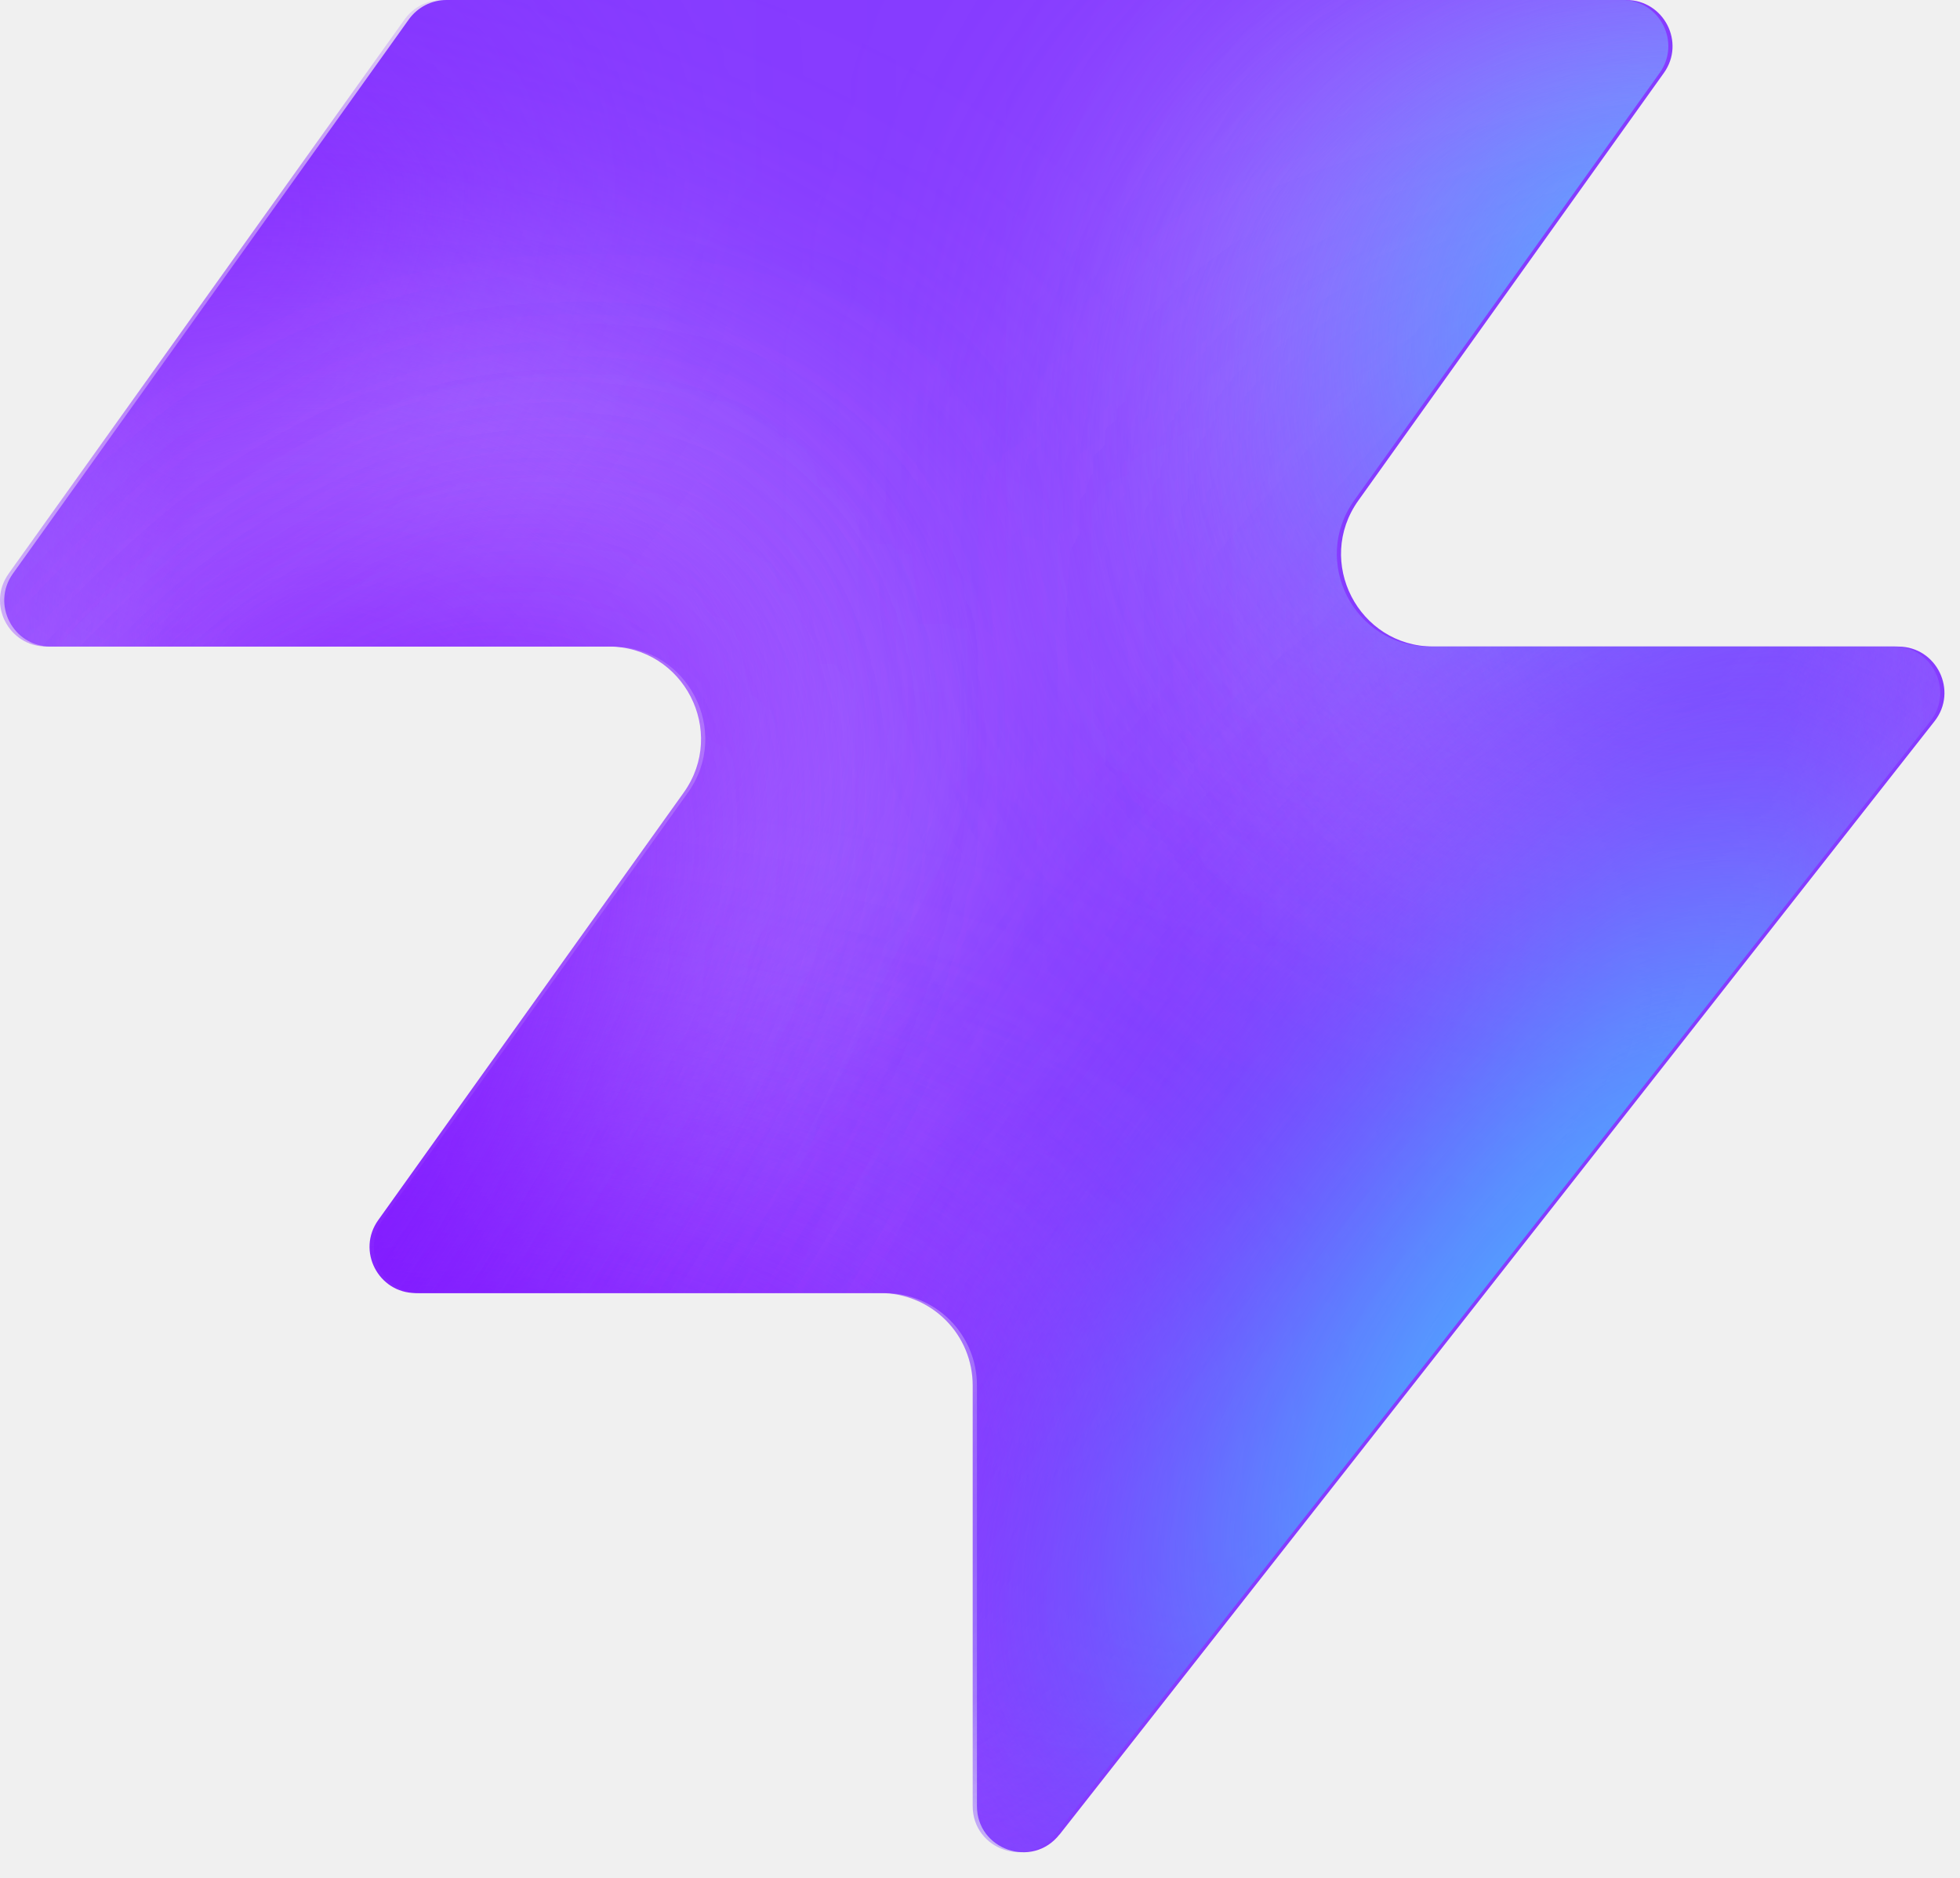
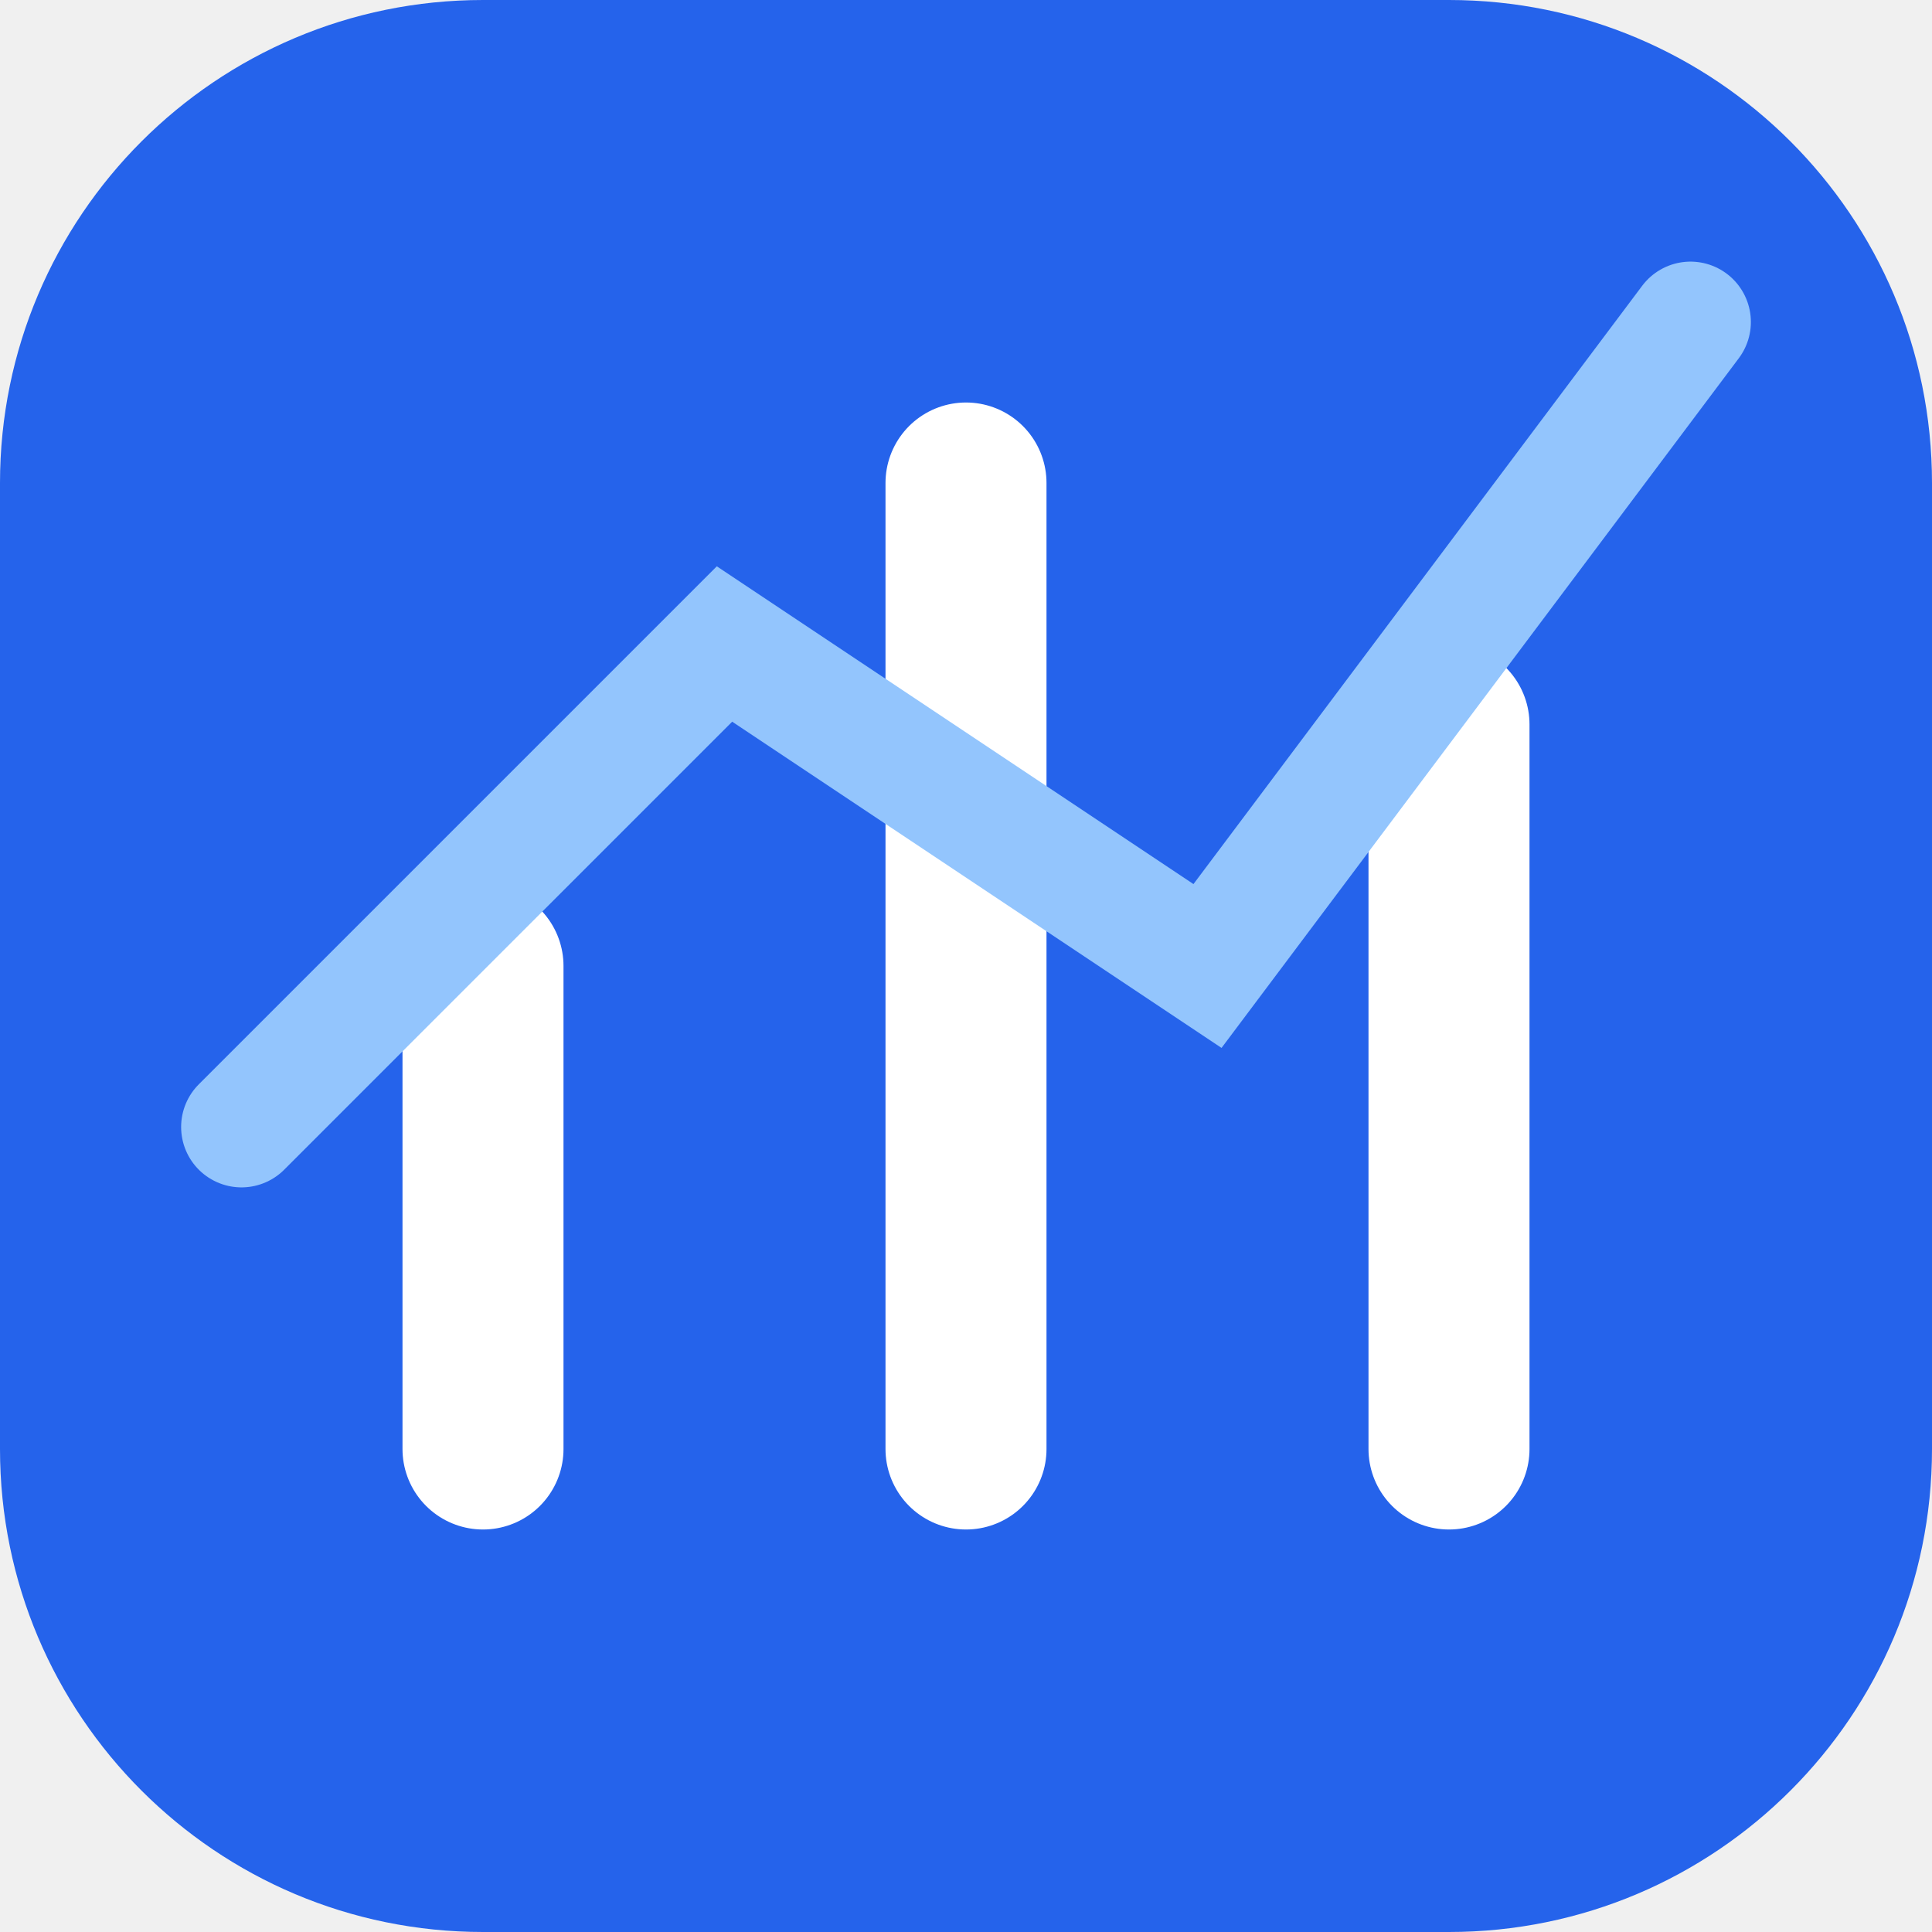
- <svg xmlns="http://www.w3.org/2000/svg" width="48" height="46" fill="none" viewBox="0 0 48 46">
-   <path fill="#863bff" d="M25.946 44.938c-.664.845-2.021.375-2.021-.698V33.937a2.26 2.26 0 0 0-2.262-2.262H10.287c-.92 0-1.456-1.04-.92-1.788l7.48-10.471c1.07-1.497 0-3.578-1.842-3.578H1.237c-.92 0-1.456-1.04-.92-1.788L10.013.474c.214-.297.556-.474.92-.474h28.894c.92 0 1.456 1.04.92 1.788l-7.48 10.471c-1.07 1.498 0 3.579 1.842 3.579h11.377c.943 0 1.473 1.088.89 1.83L25.947 44.94z" style="fill:#863bff;fill:color(display-p3 .525 .23 1);fill-opacity:1" />
-   <mask id="a" width="48" height="46" x="0" y="0" maskUnits="userSpaceOnUse" style="mask-type:alpha">
-     <path fill="#000" d="M25.842 44.938c-.664.844-2.021.375-2.021-.698V33.937a2.26 2.26 0 0 0-2.262-2.262H10.183c-.92 0-1.456-1.04-.92-1.788l7.48-10.471c1.07-1.498 0-3.579-1.842-3.579H1.133c-.92 0-1.456-1.04-.92-1.787L9.91.473c.214-.297.556-.474.92-.474h28.894c.92 0 1.456 1.04.92 1.788l-7.48 10.471c-1.07 1.498 0 3.578 1.842 3.578h11.377c.943 0 1.473 1.088.89 1.832L25.843 44.94z" style="fill:#000;fill-opacity:1" />
-   </mask>
-   <g mask="url(#a)">
-     <g filter="url(#b)">
-       <ellipse cx="5.508" cy="14.704" fill="#ede6ff" rx="5.508" ry="14.704" style="fill:#ede6ff;fill:color(display-p3 .927 .903 1);fill-opacity:1" transform="matrix(.00324 1 1 -.00324 -4.47 31.516)" />
-     </g>
-     <g filter="url(#c)">
-       <ellipse cx="10.399" cy="29.851" fill="#ede6ff" rx="10.399" ry="29.851" style="fill:#ede6ff;fill:color(display-p3 .927 .903 1);fill-opacity:1" transform="matrix(.00324 1 1 -.00324 -39.328 7.883)" />
-     </g>
-     <g filter="url(#d)">
-       <ellipse cx="5.508" cy="30.487" fill="#7e14ff" rx="5.508" ry="30.487" style="fill:#7e14ff;fill:color(display-p3 .492 .077 1);fill-opacity:1" transform="rotate(89.814 -25.913 -14.639)scale(1 -1)" />
-     </g>
-     <g filter="url(#e)">
-       <ellipse cx="5.508" cy="30.599" fill="#7e14ff" rx="5.508" ry="30.599" style="fill:#7e14ff;fill:color(display-p3 .492 .077 1);fill-opacity:1" transform="rotate(89.814 -32.644 -3.334)scale(1 -1)" />
-     </g>
-     <g filter="url(#f)">
-       <ellipse cx="5.508" cy="30.599" fill="#7e14ff" rx="5.508" ry="30.599" style="fill:#7e14ff;fill:color(display-p3 .492 .077 1);fill-opacity:1" transform="matrix(.00324 1 1 -.00324 -34.34 30.47)" />
-     </g>
-     <g filter="url(#g)">
-       <ellipse cx="14.072" cy="22.078" fill="#ede6ff" rx="14.072" ry="22.078" style="fill:#ede6ff;fill:color(display-p3 .927 .903 1);fill-opacity:1" transform="rotate(93.35 24.506 48.493)scale(-1 1)" />
-     </g>
-     <g filter="url(#h)">
-       <ellipse cx="3.47" cy="21.501" fill="#7e14ff" rx="3.47" ry="21.501" style="fill:#7e14ff;fill:color(display-p3 .492 .077 1);fill-opacity:1" transform="rotate(89.009 28.708 47.59)scale(-1 1)" />
-     </g>
-     <g filter="url(#i)">
-       <ellipse cx="3.47" cy="21.501" fill="#7e14ff" rx="3.47" ry="21.501" style="fill:#7e14ff;fill:color(display-p3 .492 .077 1);fill-opacity:1" transform="rotate(89.009 28.708 47.59)scale(-1 1)" />
-     </g>
-     <g filter="url(#j)">
-       <ellipse cx=".387" cy="8.972" fill="#7e14ff" rx="4.407" ry="29.108" style="fill:#7e14ff;fill:color(display-p3 .492 .077 1);fill-opacity:1" transform="rotate(39.51 .387 8.972)" />
-     </g>
-     <g filter="url(#k)">
-       <ellipse cx="47.523" cy="-6.092" fill="#7e14ff" rx="4.407" ry="29.108" style="fill:#7e14ff;fill:color(display-p3 .492 .077 1);fill-opacity:1" transform="rotate(37.892 47.523 -6.092)" />
-     </g>
-     <g filter="url(#l)">
-       <ellipse cx="41.412" cy="6.333" fill="#47bfff" rx="5.971" ry="9.665" style="fill:#47bfff;fill:color(display-p3 .28 .748 1);fill-opacity:1" transform="rotate(37.892 41.412 6.333)" />
-     </g>
-     <g filter="url(#m)">
-       <ellipse cx="-1.879" cy="38.332" fill="#7e14ff" rx="4.407" ry="29.108" style="fill:#7e14ff;fill:color(display-p3 .492 .077 1);fill-opacity:1" transform="rotate(37.892 -1.88 38.332)" />
-     </g>
-     <g filter="url(#n)">
-       <ellipse cx="-1.879" cy="38.332" fill="#7e14ff" rx="4.407" ry="29.108" style="fill:#7e14ff;fill:color(display-p3 .492 .077 1);fill-opacity:1" transform="rotate(37.892 -1.88 38.332)" />
-     </g>
-     <g filter="url(#o)">
-       <ellipse cx="35.651" cy="29.907" fill="#7e14ff" rx="4.407" ry="29.108" style="fill:#7e14ff;fill:color(display-p3 .492 .077 1);fill-opacity:1" transform="rotate(37.892 35.651 29.907)" />
-     </g>
-     <g filter="url(#p)">
-       <ellipse cx="38.418" cy="32.4" fill="#47bfff" rx="5.971" ry="15.297" style="fill:#47bfff;fill:color(display-p3 .28 .748 1);fill-opacity:1" transform="rotate(37.892 38.418 32.4)" />
-     </g>
-   </g>
-   <defs>
-     <filter id="b" width="60.045" height="41.654" x="-19.77" y="16.149" color-interpolation-filters="sRGB" filterUnits="userSpaceOnUse">
-       <feFlood flood-opacity="0" result="BackgroundImageFix" />
-       <feBlend in="SourceGraphic" in2="BackgroundImageFix" result="shape" />
-       <feGaussianBlur result="effect1_foregroundBlur_2002_17158" stdDeviation="7.659" />
-     </filter>
-     <filter id="c" width="90.34" height="51.437" x="-54.613" y="-7.533" color-interpolation-filters="sRGB" filterUnits="userSpaceOnUse">
-       <feFlood flood-opacity="0" result="BackgroundImageFix" />
-       <feBlend in="SourceGraphic" in2="BackgroundImageFix" result="shape" />
-       <feGaussianBlur result="effect1_foregroundBlur_2002_17158" stdDeviation="7.659" />
-     </filter>
-     <filter id="d" width="79.355" height="29.4" x="-49.64" y="2.03" color-interpolation-filters="sRGB" filterUnits="userSpaceOnUse">
-       <feFlood flood-opacity="0" result="BackgroundImageFix" />
-       <feBlend in="SourceGraphic" in2="BackgroundImageFix" result="shape" />
-       <feGaussianBlur result="effect1_foregroundBlur_2002_17158" stdDeviation="4.596" />
-     </filter>
-     <filter id="e" width="79.579" height="29.4" x="-45.045" y="20.029" color-interpolation-filters="sRGB" filterUnits="userSpaceOnUse">
-       <feFlood flood-opacity="0" result="BackgroundImageFix" />
-       <feBlend in="SourceGraphic" in2="BackgroundImageFix" result="shape" />
-       <feGaussianBlur result="effect1_foregroundBlur_2002_17158" stdDeviation="4.596" />
-     </filter>
-     <filter id="f" width="79.579" height="29.4" x="-43.513" y="21.178" color-interpolation-filters="sRGB" filterUnits="userSpaceOnUse">
-       <feFlood flood-opacity="0" result="BackgroundImageFix" />
-       <feBlend in="SourceGraphic" in2="BackgroundImageFix" result="shape" />
-       <feGaussianBlur result="effect1_foregroundBlur_2002_17158" stdDeviation="4.596" />
-     </filter>
-     <filter id="g" width="74.749" height="58.852" x="15.756" y="-17.901" color-interpolation-filters="sRGB" filterUnits="userSpaceOnUse">
-       <feFlood flood-opacity="0" result="BackgroundImageFix" />
-       <feBlend in="SourceGraphic" in2="BackgroundImageFix" result="shape" />
-       <feGaussianBlur result="effect1_foregroundBlur_2002_17158" stdDeviation="7.659" />
-     </filter>
-     <filter id="h" width="61.377" height="25.362" x="23.548" y="2.284" color-interpolation-filters="sRGB" filterUnits="userSpaceOnUse">
-       <feFlood flood-opacity="0" result="BackgroundImageFix" />
-       <feBlend in="SourceGraphic" in2="BackgroundImageFix" result="shape" />
-       <feGaussianBlur result="effect1_foregroundBlur_2002_17158" stdDeviation="4.596" />
-     </filter>
-     <filter id="i" width="61.377" height="25.362" x="23.548" y="2.284" color-interpolation-filters="sRGB" filterUnits="userSpaceOnUse">
-       <feFlood flood-opacity="0" result="BackgroundImageFix" />
-       <feBlend in="SourceGraphic" in2="BackgroundImageFix" result="shape" />
-       <feGaussianBlur result="effect1_foregroundBlur_2002_17158" stdDeviation="4.596" />
-     </filter>
-     <filter id="j" width="56.045" height="63.649" x="-27.636" y="-22.853" color-interpolation-filters="sRGB" filterUnits="userSpaceOnUse">
-       <feFlood flood-opacity="0" result="BackgroundImageFix" />
-       <feBlend in="SourceGraphic" in2="BackgroundImageFix" result="shape" />
-       <feGaussianBlur result="effect1_foregroundBlur_2002_17158" stdDeviation="4.596" />
-     </filter>
-     <filter id="k" width="54.814" height="64.646" x="20.116" y="-38.415" color-interpolation-filters="sRGB" filterUnits="userSpaceOnUse">
-       <feFlood flood-opacity="0" result="BackgroundImageFix" />
-       <feBlend in="SourceGraphic" in2="BackgroundImageFix" result="shape" />
-       <feGaussianBlur result="effect1_foregroundBlur_2002_17158" stdDeviation="4.596" />
-     </filter>
-     <filter id="l" width="33.541" height="35.313" x="24.641" y="-11.323" color-interpolation-filters="sRGB" filterUnits="userSpaceOnUse">
-       <feFlood flood-opacity="0" result="BackgroundImageFix" />
-       <feBlend in="SourceGraphic" in2="BackgroundImageFix" result="shape" />
-       <feGaussianBlur result="effect1_foregroundBlur_2002_17158" stdDeviation="4.596" />
-     </filter>
-     <filter id="m" width="54.814" height="64.646" x="-29.286" y="6.009" color-interpolation-filters="sRGB" filterUnits="userSpaceOnUse">
-       <feFlood flood-opacity="0" result="BackgroundImageFix" />
-       <feBlend in="SourceGraphic" in2="BackgroundImageFix" result="shape" />
-       <feGaussianBlur result="effect1_foregroundBlur_2002_17158" stdDeviation="4.596" />
-     </filter>
-     <filter id="n" width="54.814" height="64.646" x="-29.286" y="6.009" color-interpolation-filters="sRGB" filterUnits="userSpaceOnUse">
-       <feFlood flood-opacity="0" result="BackgroundImageFix" />
-       <feBlend in="SourceGraphic" in2="BackgroundImageFix" result="shape" />
-       <feGaussianBlur result="effect1_foregroundBlur_2002_17158" stdDeviation="4.596" />
-     </filter>
-     <filter id="o" width="54.814" height="64.646" x="8.244" y="-2.416" color-interpolation-filters="sRGB" filterUnits="userSpaceOnUse">
-       <feFlood flood-opacity="0" result="BackgroundImageFix" />
-       <feBlend in="SourceGraphic" in2="BackgroundImageFix" result="shape" />
-       <feGaussianBlur result="effect1_foregroundBlur_2002_17158" stdDeviation="4.596" />
-     </filter>
-     <filter id="p" width="39.409" height="43.623" x="18.713" y="10.588" color-interpolation-filters="sRGB" filterUnits="userSpaceOnUse">
-       <feFlood flood-opacity="0" result="BackgroundImageFix" />
-       <feBlend in="SourceGraphic" in2="BackgroundImageFix" result="shape" />
-       <feGaussianBlur result="effect1_foregroundBlur_2002_17158" stdDeviation="4.596" />
-     </filter>
-   </defs>
+ <svg xmlns="http://www.w3.org/2000/svg" width="32" height="32" fill="none" viewBox="0 0 24 24">
+   <rect width="24" height="24" rx="6" fill="#2563eb" />
+   <line x1="6" y1="18" x2="6" y2="12" stroke="white" stroke-width="2" stroke-linecap="round" />
+   <line x1="12" y1="18" x2="12" y2="6" stroke="white" stroke-width="2" stroke-linecap="round" />
+   <line x1="18" y1="18" x2="18" y2="9" stroke="white" stroke-width="2" stroke-linecap="round" />
+   <polyline points="3 14 9 8 15 12 21 4" stroke="#93c5fd" stroke-width="1.5" stroke-linecap="round" fill="none" />
</svg>
